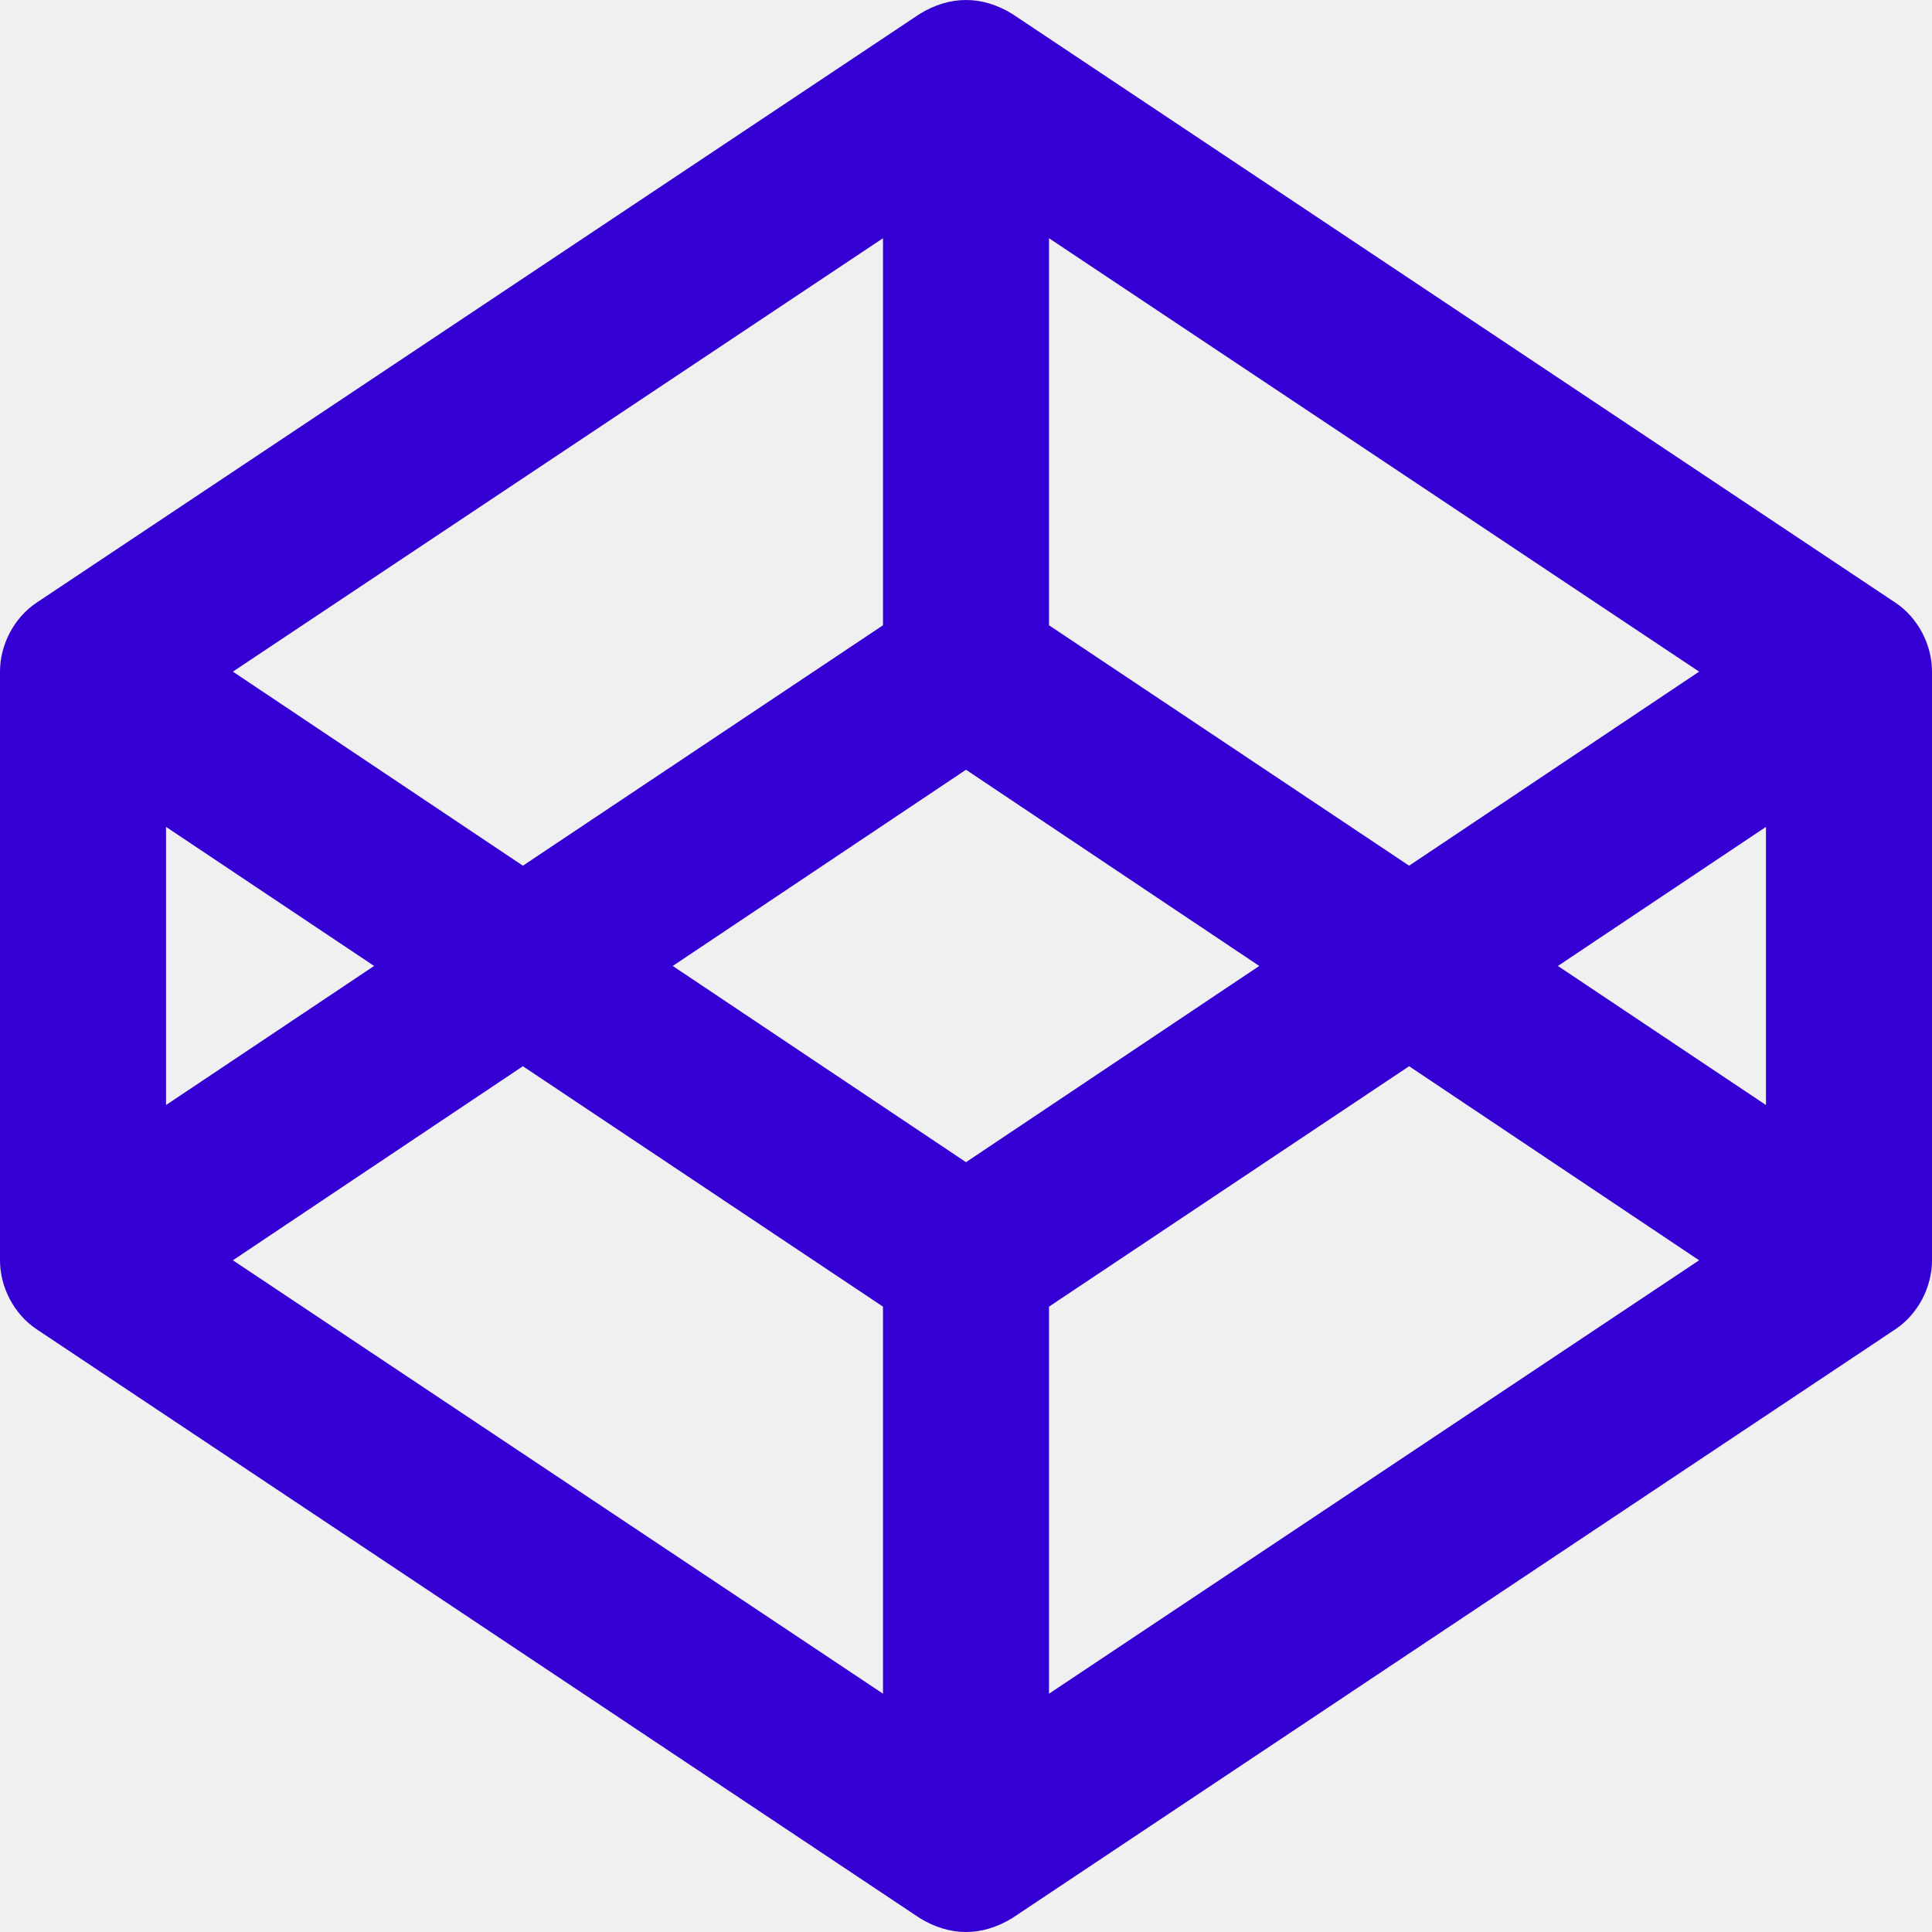
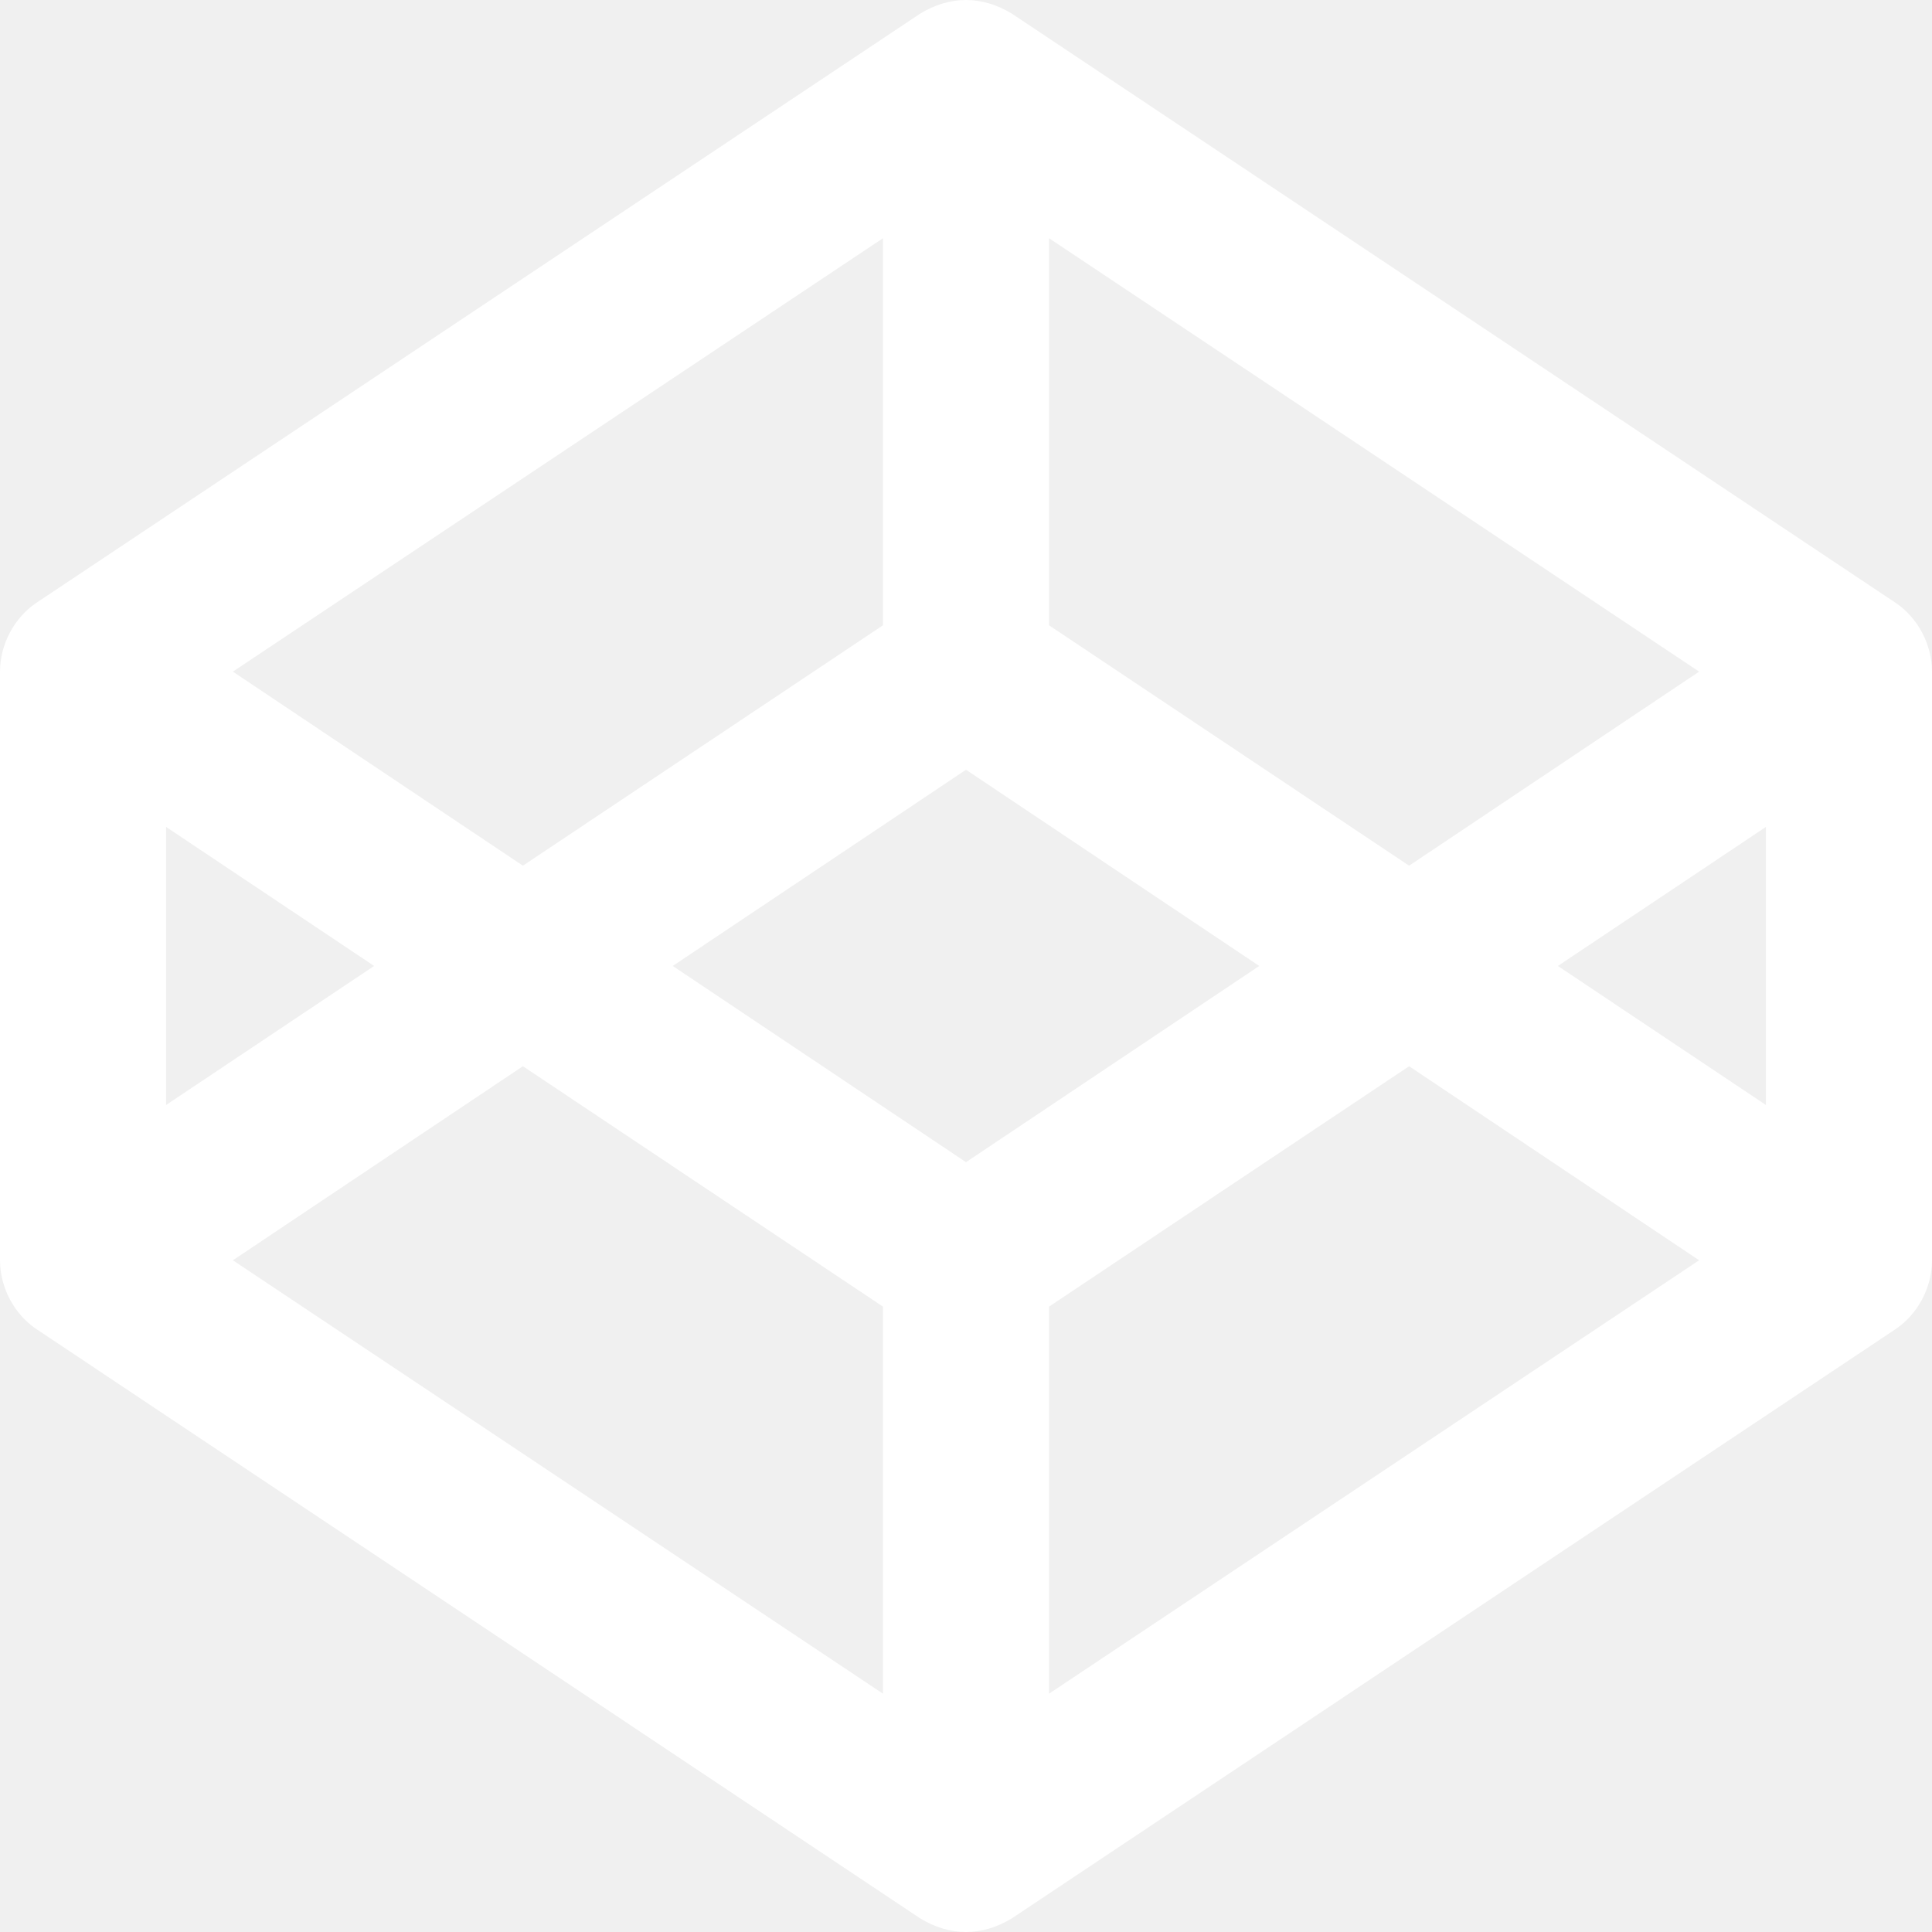
<svg xmlns="http://www.w3.org/2000/svg" viewBox="0 0 512 512" aria-labelledby="codePen codePenDesc" role="img">
-   <path fill="#3500d3" d="M502.285 159.704l-234-156c-7.987-4.915-16.511-4.96-24.571 0l-234 156C3.714 163.703 0 170.847 0 177.989v155.999c0 7.143 3.714 14.286 9.715 18.286l234 156.022c7.987 4.915 16.511 4.96 24.571 0l234-156.022c6-3.999 9.715-11.143 9.715-18.286V177.989c-.001-7.142-3.715-14.286-9.716-18.285zM278 63.131l172.286 114.858-76.857 51.429L278 165.703V63.131zm-44 0v102.572l-95.429 63.715-76.857-51.429L234 63.131zM44 219.132l55.143 36.857L44 292.846v-73.714zm190 229.715L61.714 333.989l76.857-51.429L234 346.275v102.572zm22-140.858l-77.715-52 77.715-52 77.715 52-77.715 52zm22 140.858V346.275l95.429-63.715 76.857 51.429L278 448.847zm190-156.001l-55.143-36.857L468 219.132v73.714z" />
+   <path fill="#fff" d="M502.285 159.704l-234-156c-7.987-4.915-16.511-4.96-24.571 0l-234 156C3.714 163.703 0 170.847 0 177.989v155.999c0 7.143 3.714 14.286 9.715 18.286l234 156.022c7.987 4.915 16.511 4.96 24.571 0l234-156.022c6-3.999 9.715-11.143 9.715-18.286V177.989c-.001-7.142-3.715-14.286-9.716-18.285zM278 63.131l172.286 114.858-76.857 51.429L278 165.703V63.131zm-44 0v102.572l-95.429 63.715-76.857-51.429L234 63.131zM44 219.132l55.143 36.857L44 292.846v-73.714zm190 229.715L61.714 333.989l76.857-51.429L234 346.275v102.572zm22-140.858l-77.715-52 77.715-52 77.715 52-77.715 52zm22 140.858V346.275l95.429-63.715 76.857 51.429L278 448.847zm190-156.001l-55.143-36.857L468 219.132v73.714z" />
</svg>
